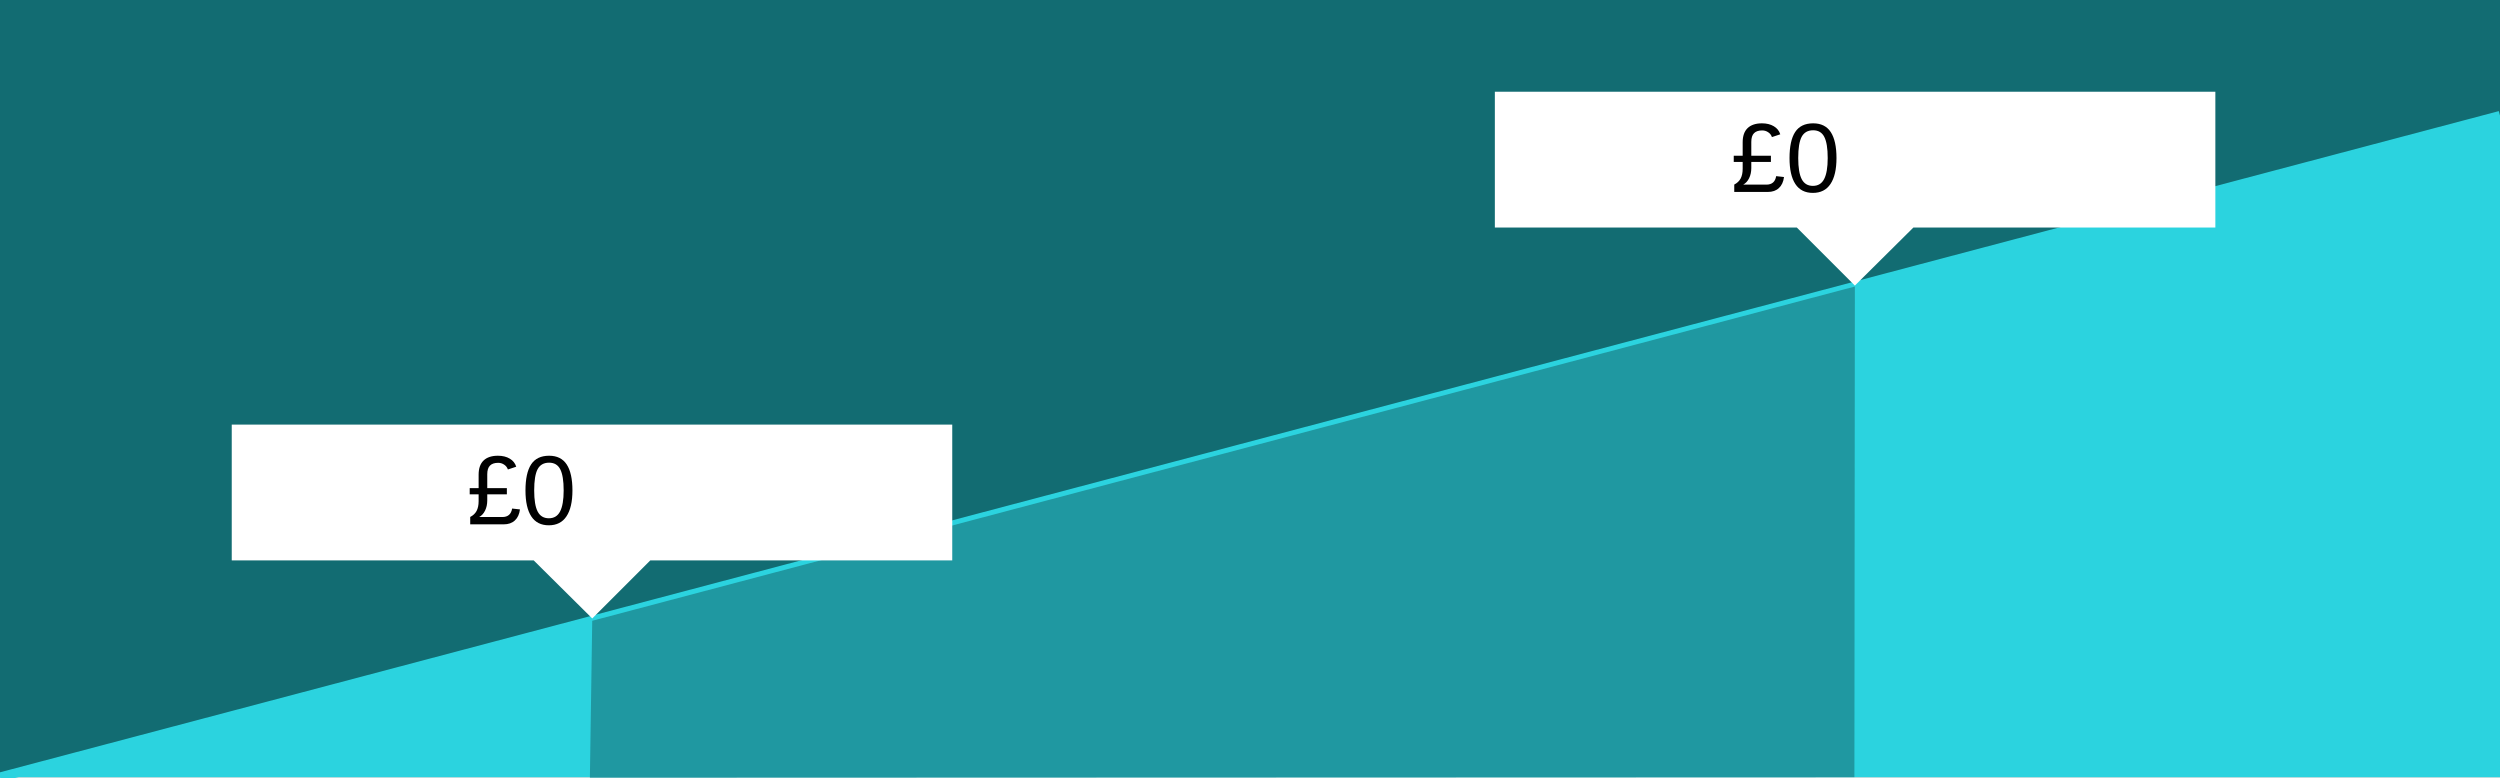
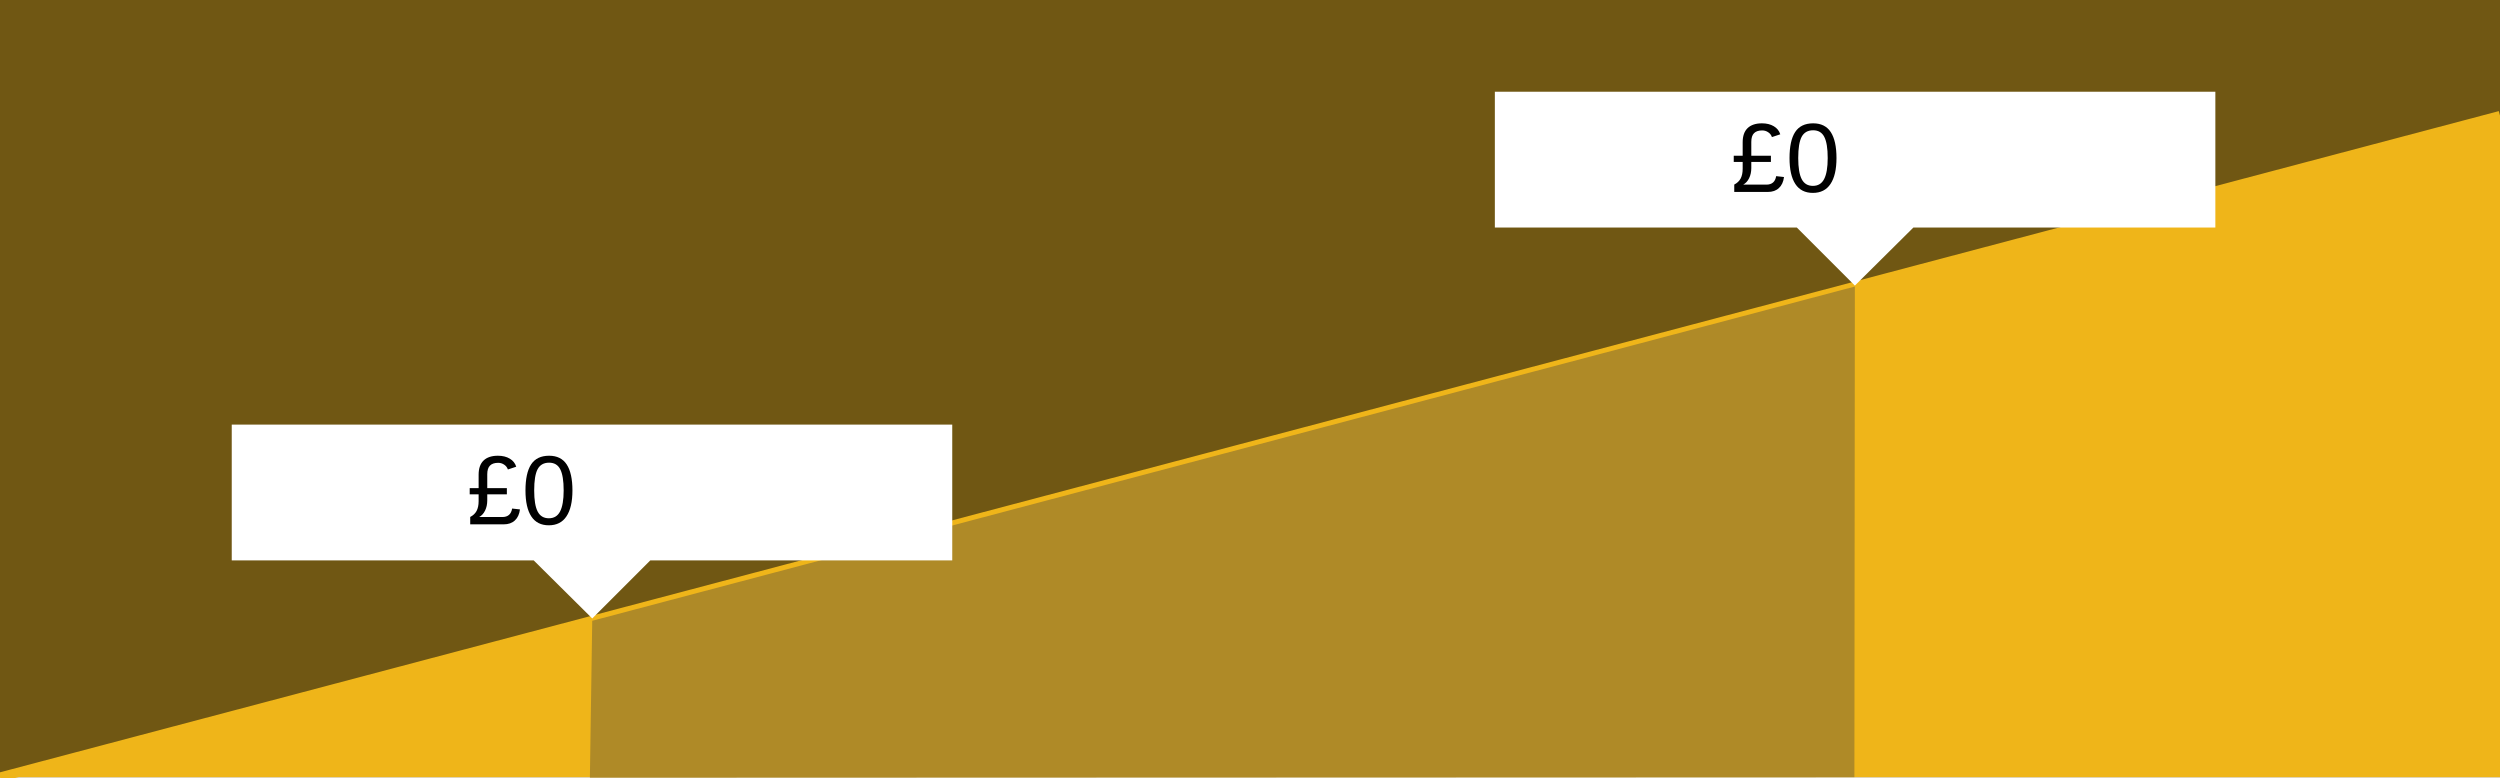
<svg xmlns="http://www.w3.org/2000/svg" version="1.1" id="Layer_1" x="0px" y="0px" viewBox="0 0 534 166" style="enable-background:new 0 0 534 166;" xml:space="preserve">
  <style type="text/css">
.valuation_svg_graph_line_ascending {
- stroke-dasharray: 555; opacity: 1; stroke-width:2; stroke:#2bd3df; fill: none;
+ stroke-dasharray: 555; opacity: 1; stroke-width:2; stroke:#efb519; fill: none;
animation: dash_line 5s ease;
}
@keyframes dash_line {
0% {stroke-dashoffset: 555; opacity: 0;}
10% { stroke-dashoffset: 0; opacity: 1;}
100% { stroke-dashoffset: 0;}
}

.valuation_svg_median_indicator {
opacity: 1;
- fill: #1f98a1;
+ fill: #af8a27;
animation: median_indicator_fade_in 5s ease;
}
@keyframes median_indicator_fade_in {
0% {opacity: 0;}
20% {opacity: 0;}
30% {opacity: 1;}
100% {opacity: 1;}
}

.valuation_svg_graph_indicator{
opacity: 1;
- fill: #2bd3df;
+ fill: #efb519;
animation: whole_indicator_fade_in 5s ease;
}
@keyframes whole_indicator_fade_in {
0% {opacity: 0;}
10% {opacity: 0;}
20% {opacity: 1;}
100% {transform: translateX(0px) translateY(0px) ; opacity: 1;}
}

.valuation_svg_price_box_lower {
opacity: 1;
animation: price_box_arrival 5s ease;
}
.valuation_svg_price_box_upper {
opacity: 1;
animation: price_box_arrival 5s ease;
}
@keyframes price_box_arrival {
0% {opacity: 0;}
30% {opacity: 0;}
45% {opacity: 1;}
100% {opacity: 1;}
}

.valuation_svg_prices {
opacity: 1;
animation: val_text_fade_in 5s ease;
}
@keyframes val_text_fade_in {
0% {opacity: 0;}
35% {opacity: 0;}
45% {opacity: 1;}
100% {opacity: 1;}
}
</style>
-   <rect fill="#126c72" width="534" height="166" />
+   <rect fill="#705713" width="534" height="166" />
  <line class="valuation_svg_graph_line_ascending" x1="0" y1="166" x2="534" y2="24.7" />
  <polygon class="valuation_svg_graph_indicator" points="534,166 534,24.7 0,166 " />
  <polygon class="valuation_svg_median_indicator" points="396.2,61.2 126.5,132.6 126,166.1 396.1,166 " />
  <polygon class="valuation_svg_price_box_lower" fill="#FFF" points="49.5,90.7 49.5,119.7 114,119.7 126.5,132.1 138.9,119.7 203.4,119.7 203.4,90.7 " />
  <polygon class="valuation_svg_price_box_upper" fill="#FFF" points="319.3,19.6 319.3,48.6 383.8,48.6 396.2,61 408.7,48.6 473.2,48.6 473.2,19.6 " />
  <g class="valuation_svg_prices">
    <text text-anchor="middle" x="126" y="112" font-family="Arial, sans-serif" font-size="21px">£<tspan content-value="param(min_range) 0">0</tspan>
    </text>
    <text text-anchor="middle" x="396" y="41" font-family="Arial, sans-serif" font-size="21px">£<tspan content-value="param(max_range) 0">0</tspan>
    </text>
  </g>
</svg>
